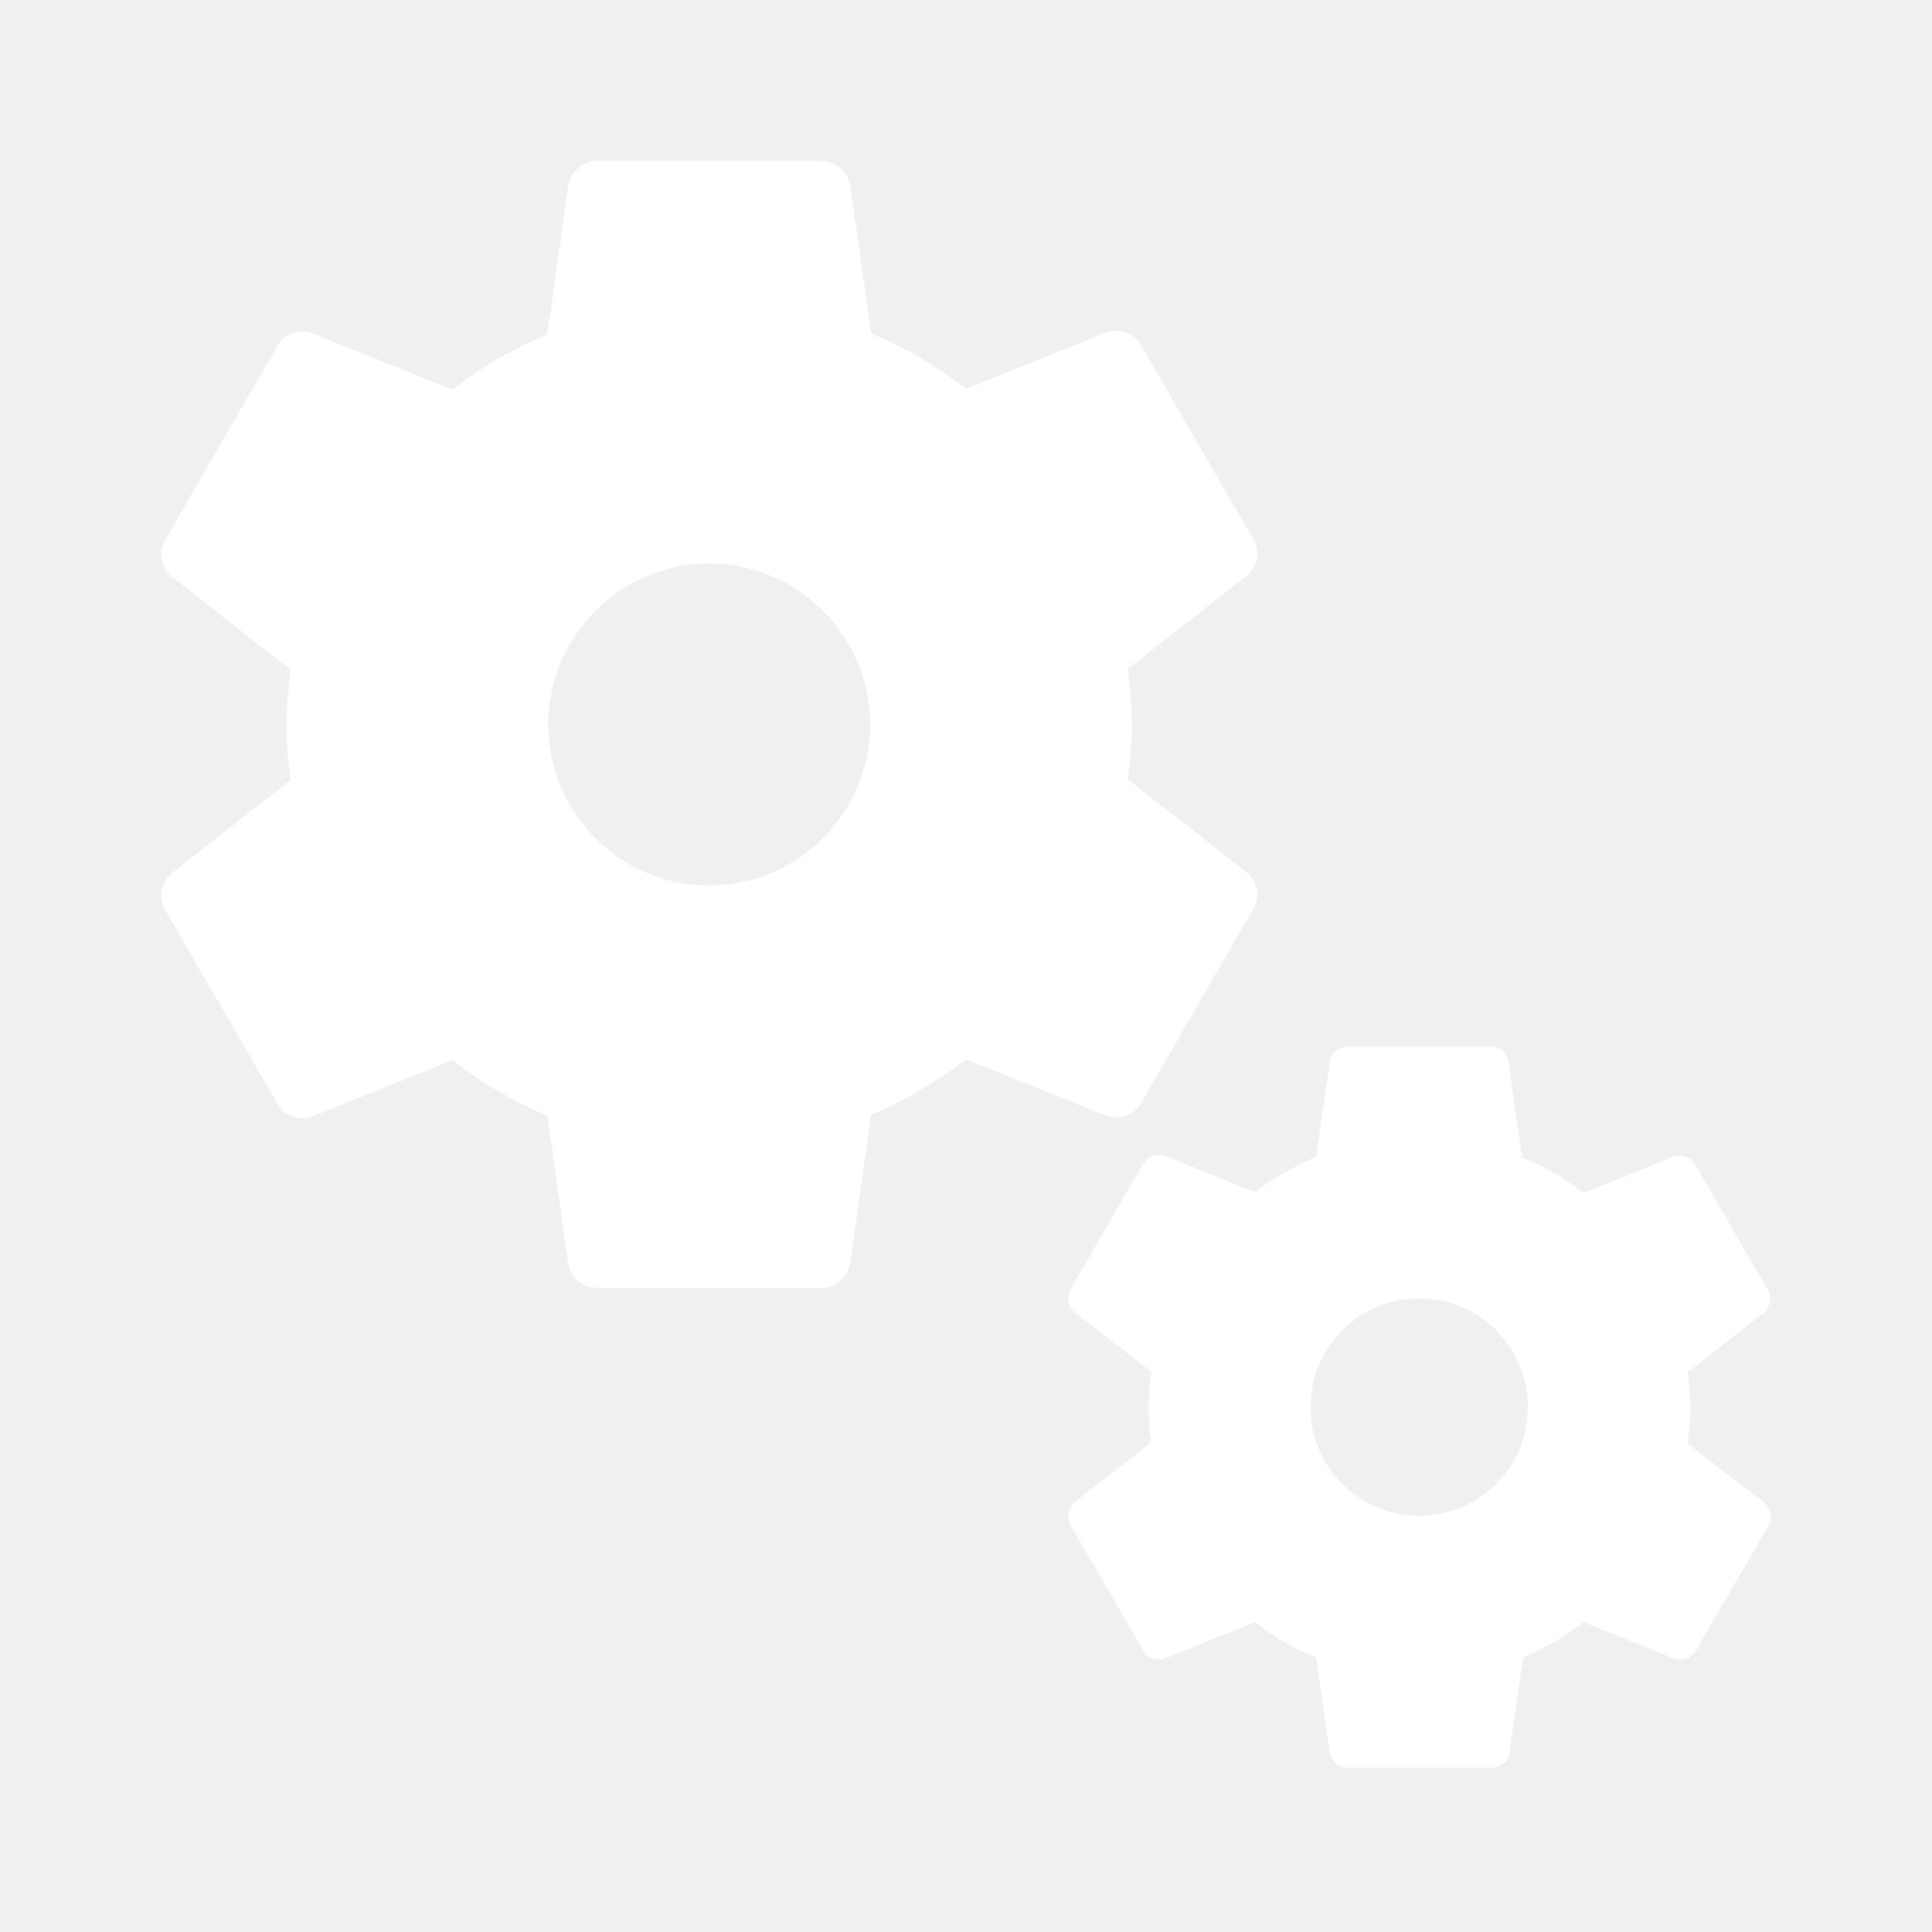
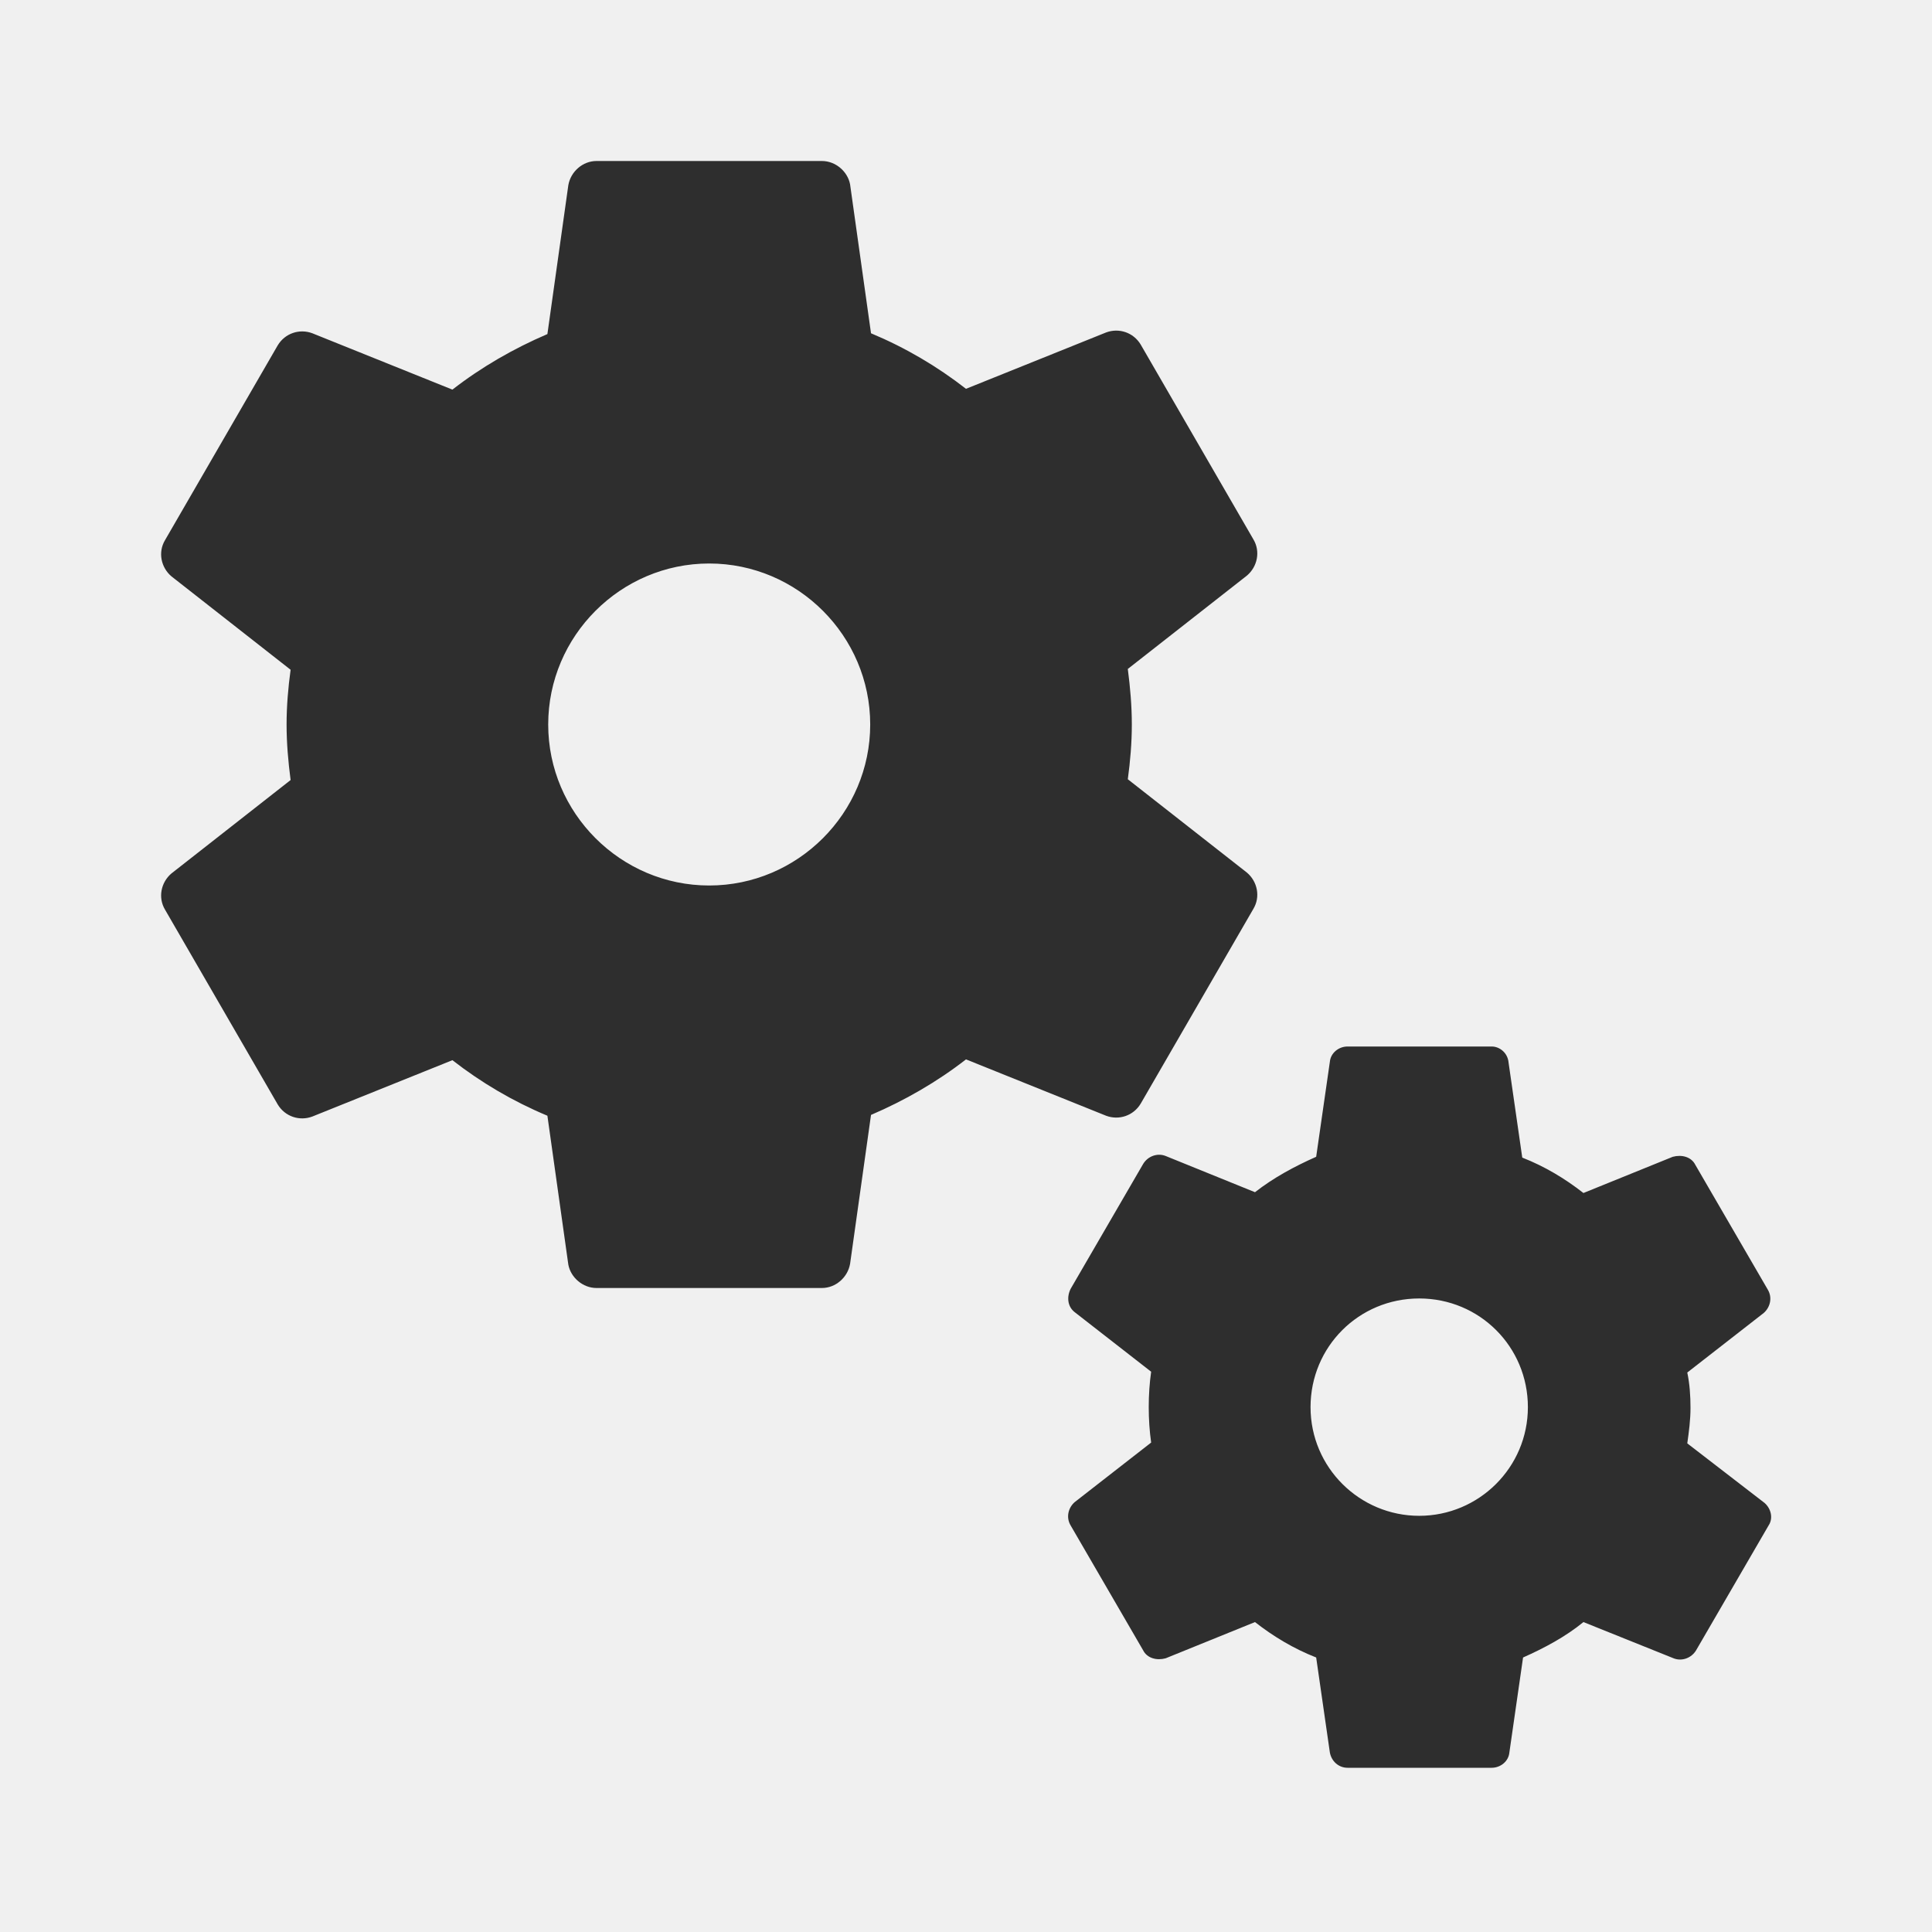
- <svg xmlns="http://www.w3.org/2000/svg" enable-background="new 0 0 24 24" height="24px" viewBox="0 0 24 24" width="24px" fill="#FFFFFF">
+ <svg xmlns="http://www.w3.org/2000/svg" enable-background="new 0 0 24 24" height="24px" viewBox="0 0 24 24" width="24px" fill="#2e2e2e">
  <g>
    <rect fill="none" height="24" width="24" />
  </g>
  <g>
    <g>
      <path d="M14.17,13.71l1.4-2.42c0.09-0.15,0.05-0.34-0.08-0.45l-1.48-1.16c0.03-0.22,0.05-0.45,0.05-0.68s-0.02-0.46-0.05-0.69 l1.48-1.16c0.13-0.11,0.17-0.3,0.08-0.45l-1.4-2.42c-0.09-0.15-0.27-0.21-0.43-0.15L12,4.83c-0.36-0.28-0.75-0.51-1.18-0.69 l-0.26-1.85C10.53,2.13,10.38,2,10.21,2h-2.8C7.24,2,7.09,2.13,7.06,2.3L6.8,4.15C6.38,4.33,5.98,4.56,5.62,4.84l-1.74-0.7 c-0.16-0.06-0.34,0-0.43,0.15l-1.4,2.42C1.96,6.86,2,7.05,2.13,7.16l1.48,1.16C3.58,8.54,3.56,8.77,3.56,9s0.02,0.46,0.05,0.69 l-1.48,1.16C2,10.96,1.96,11.15,2.05,11.3l1.4,2.42c0.09,0.15,0.27,0.21,0.43,0.15l1.74-0.7c0.36,0.28,0.75,0.51,1.18,0.69 l0.26,1.85C7.09,15.87,7.24,16,7.41,16h2.8c0.17,0,0.32-0.13,0.35-0.3l0.26-1.85c0.42-0.18,0.82-0.41,1.18-0.69l1.74,0.7 C13.9,13.92,14.08,13.86,14.17,13.71z M8.81,11c-1.1,0-2-0.9-2-2c0-1.1,0.9-2,2-2s2,0.9,2,2C10.81,10.1,9.91,11,8.81,11z" />
      <path d="M21.92,18.67l-0.96-0.74c0.02-0.14,0.04-0.29,0.04-0.44c0-0.15-0.01-0.3-0.04-0.44l0.95-0.74 c0.08-0.07,0.11-0.19,0.05-0.29l-0.9-1.55c-0.05-0.1-0.17-0.13-0.28-0.1l-1.11,0.45c-0.23-0.18-0.48-0.33-0.76-0.44l-0.17-1.18 C18.73,13.08,18.63,13,18.53,13h-1.79c-0.11,0-0.21,0.08-0.22,0.19l-0.17,1.18c-0.27,0.12-0.53,0.26-0.76,0.44l-1.11-0.45 c-0.1-0.04-0.22,0-0.28,0.1l-0.9,1.55c-0.05,0.1-0.04,0.22,0.05,0.29l0.95,0.74c-0.02,0.14-0.03,0.29-0.03,0.44 c0,0.15,0.01,0.3,0.03,0.44l-0.95,0.74c-0.08,0.07-0.11,0.19-0.05,0.29l0.9,1.55c0.05,0.1,0.17,0.13,0.28,0.1l1.11-0.45 c0.23,0.18,0.48,0.33,0.76,0.44l0.17,1.18c0.02,0.11,0.11,0.19,0.22,0.19h1.79c0.11,0,0.21-0.08,0.22-0.19l0.17-1.18 c0.27-0.12,0.53-0.26,0.75-0.44l1.12,0.45c0.1,0.04,0.22,0,0.28-0.1l0.9-1.55C22.03,18.86,22,18.74,21.92,18.67z M17.63,18.83 c-0.74,0-1.35-0.6-1.35-1.35s0.6-1.35,1.35-1.35s1.35,0.6,1.35,1.35S18.37,18.83,17.63,18.83z" />
    </g>
  </g>
</svg>
